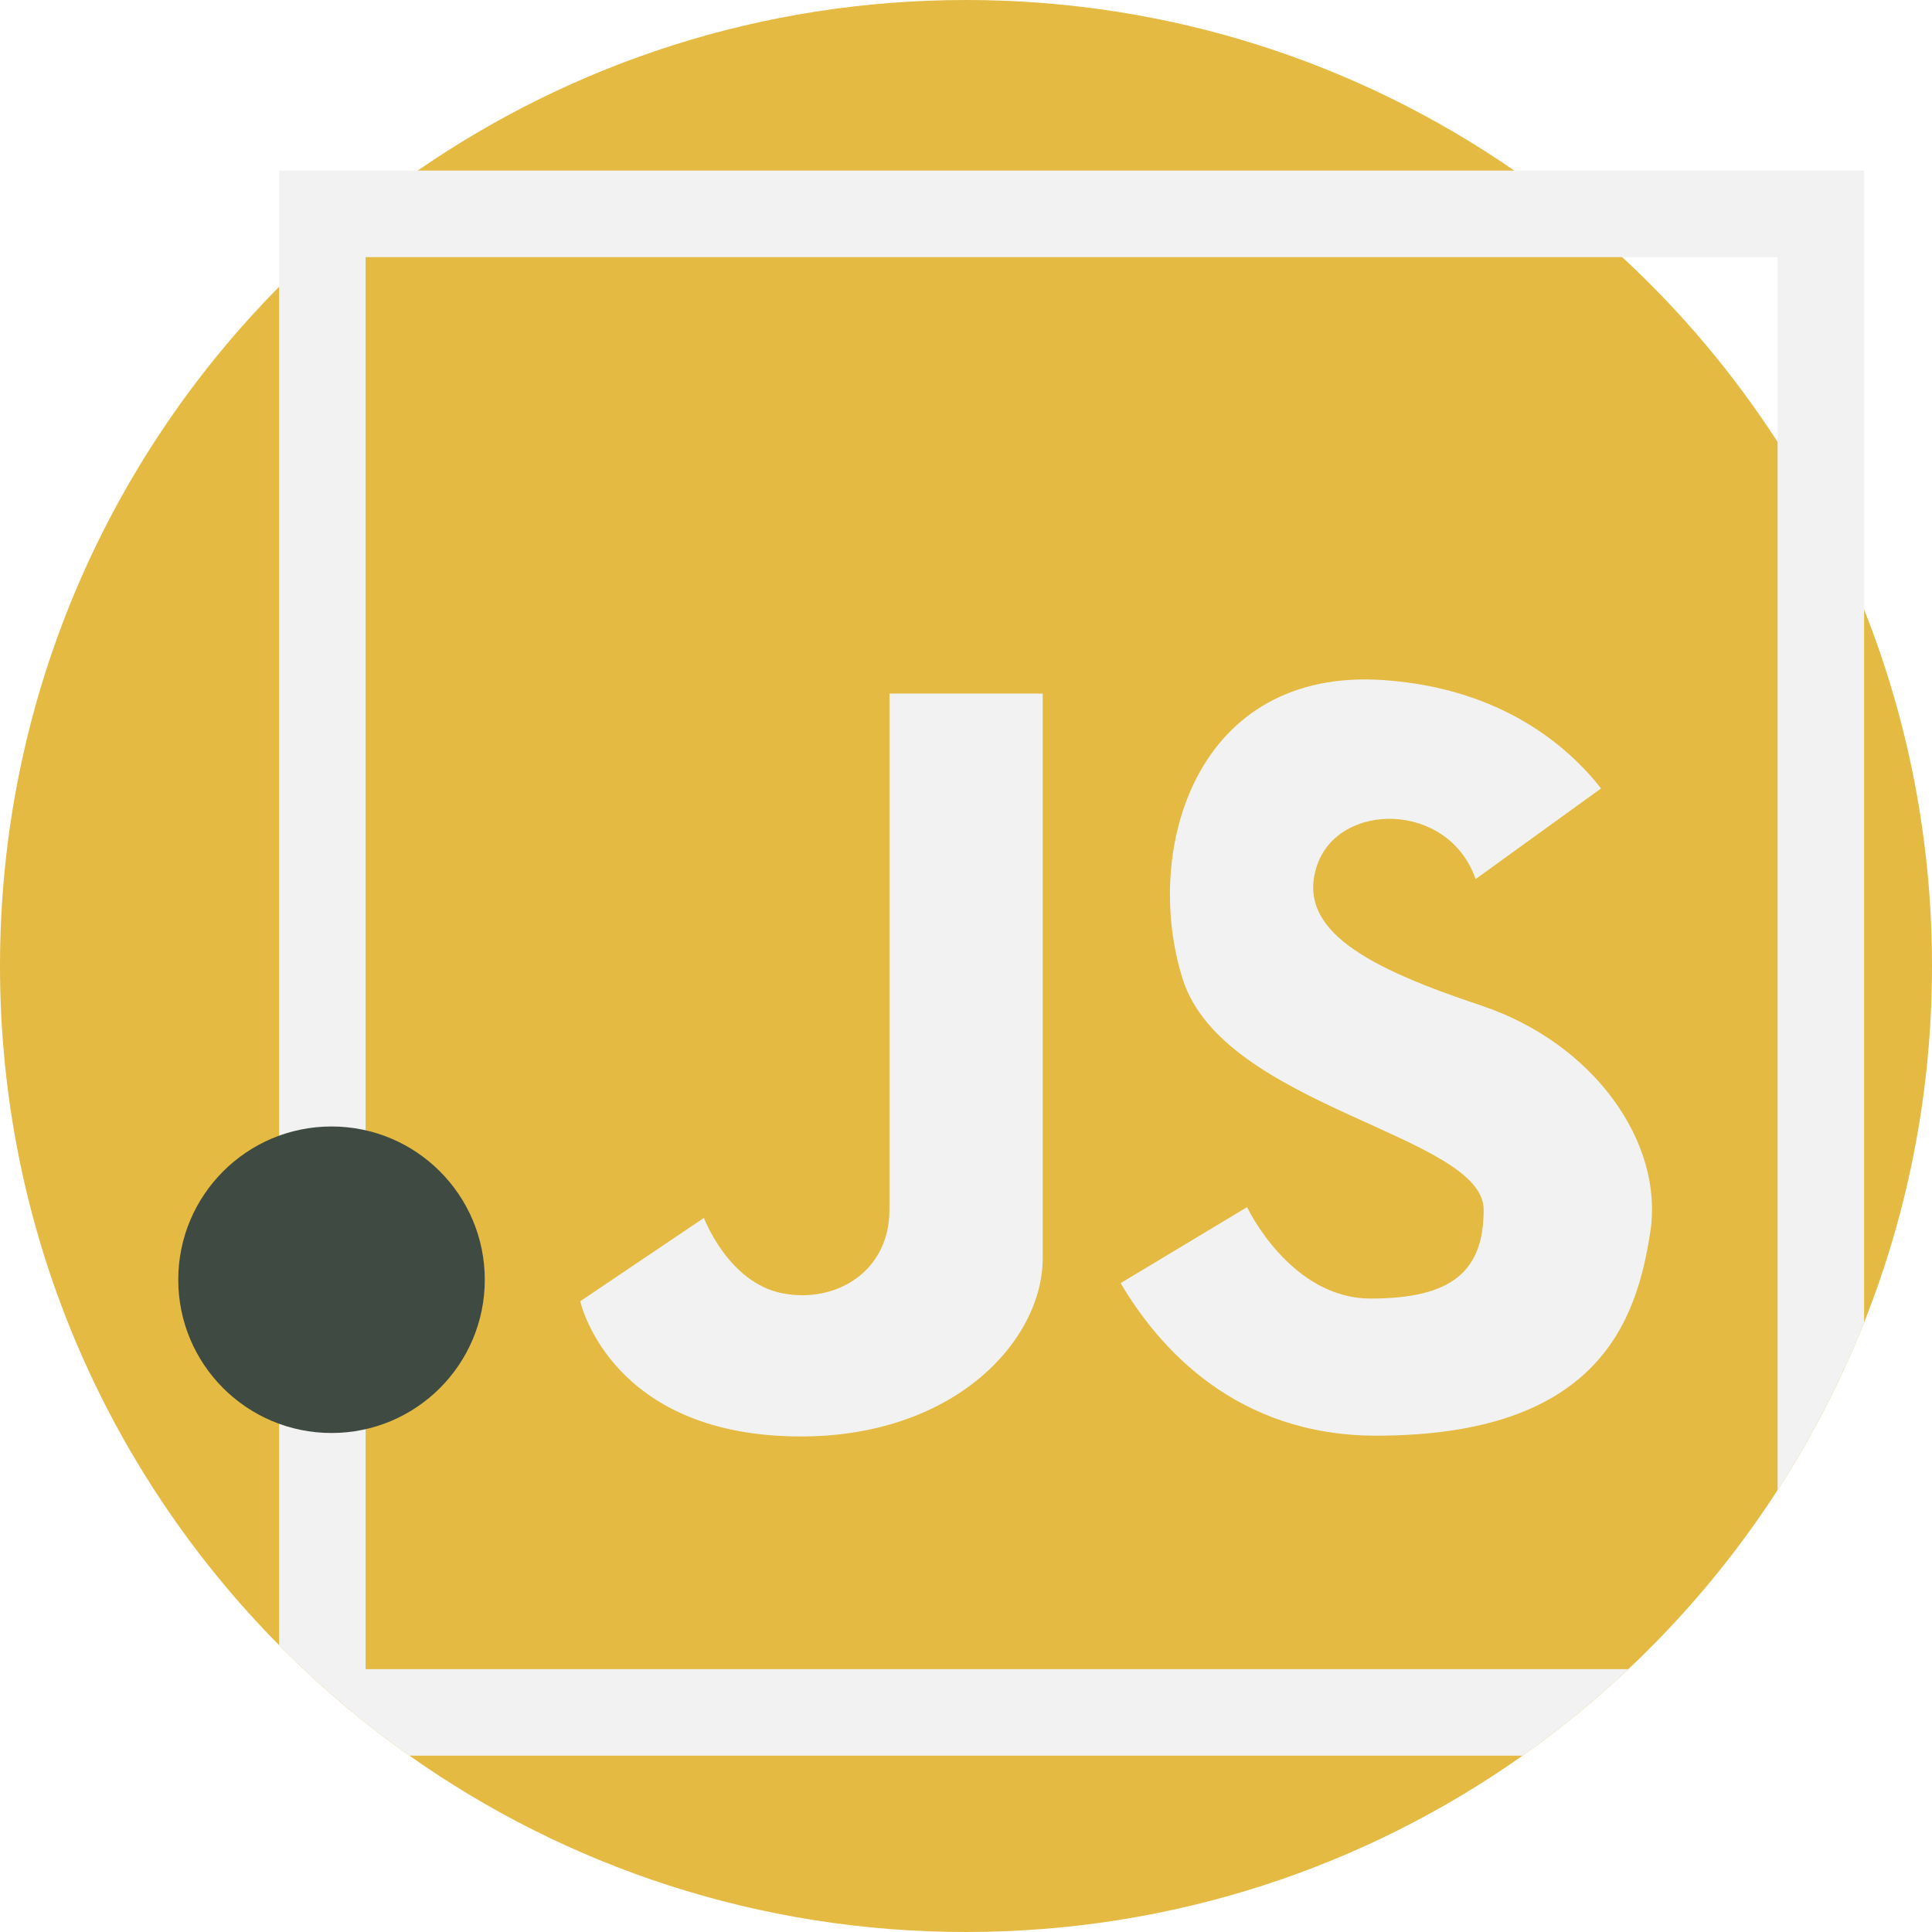
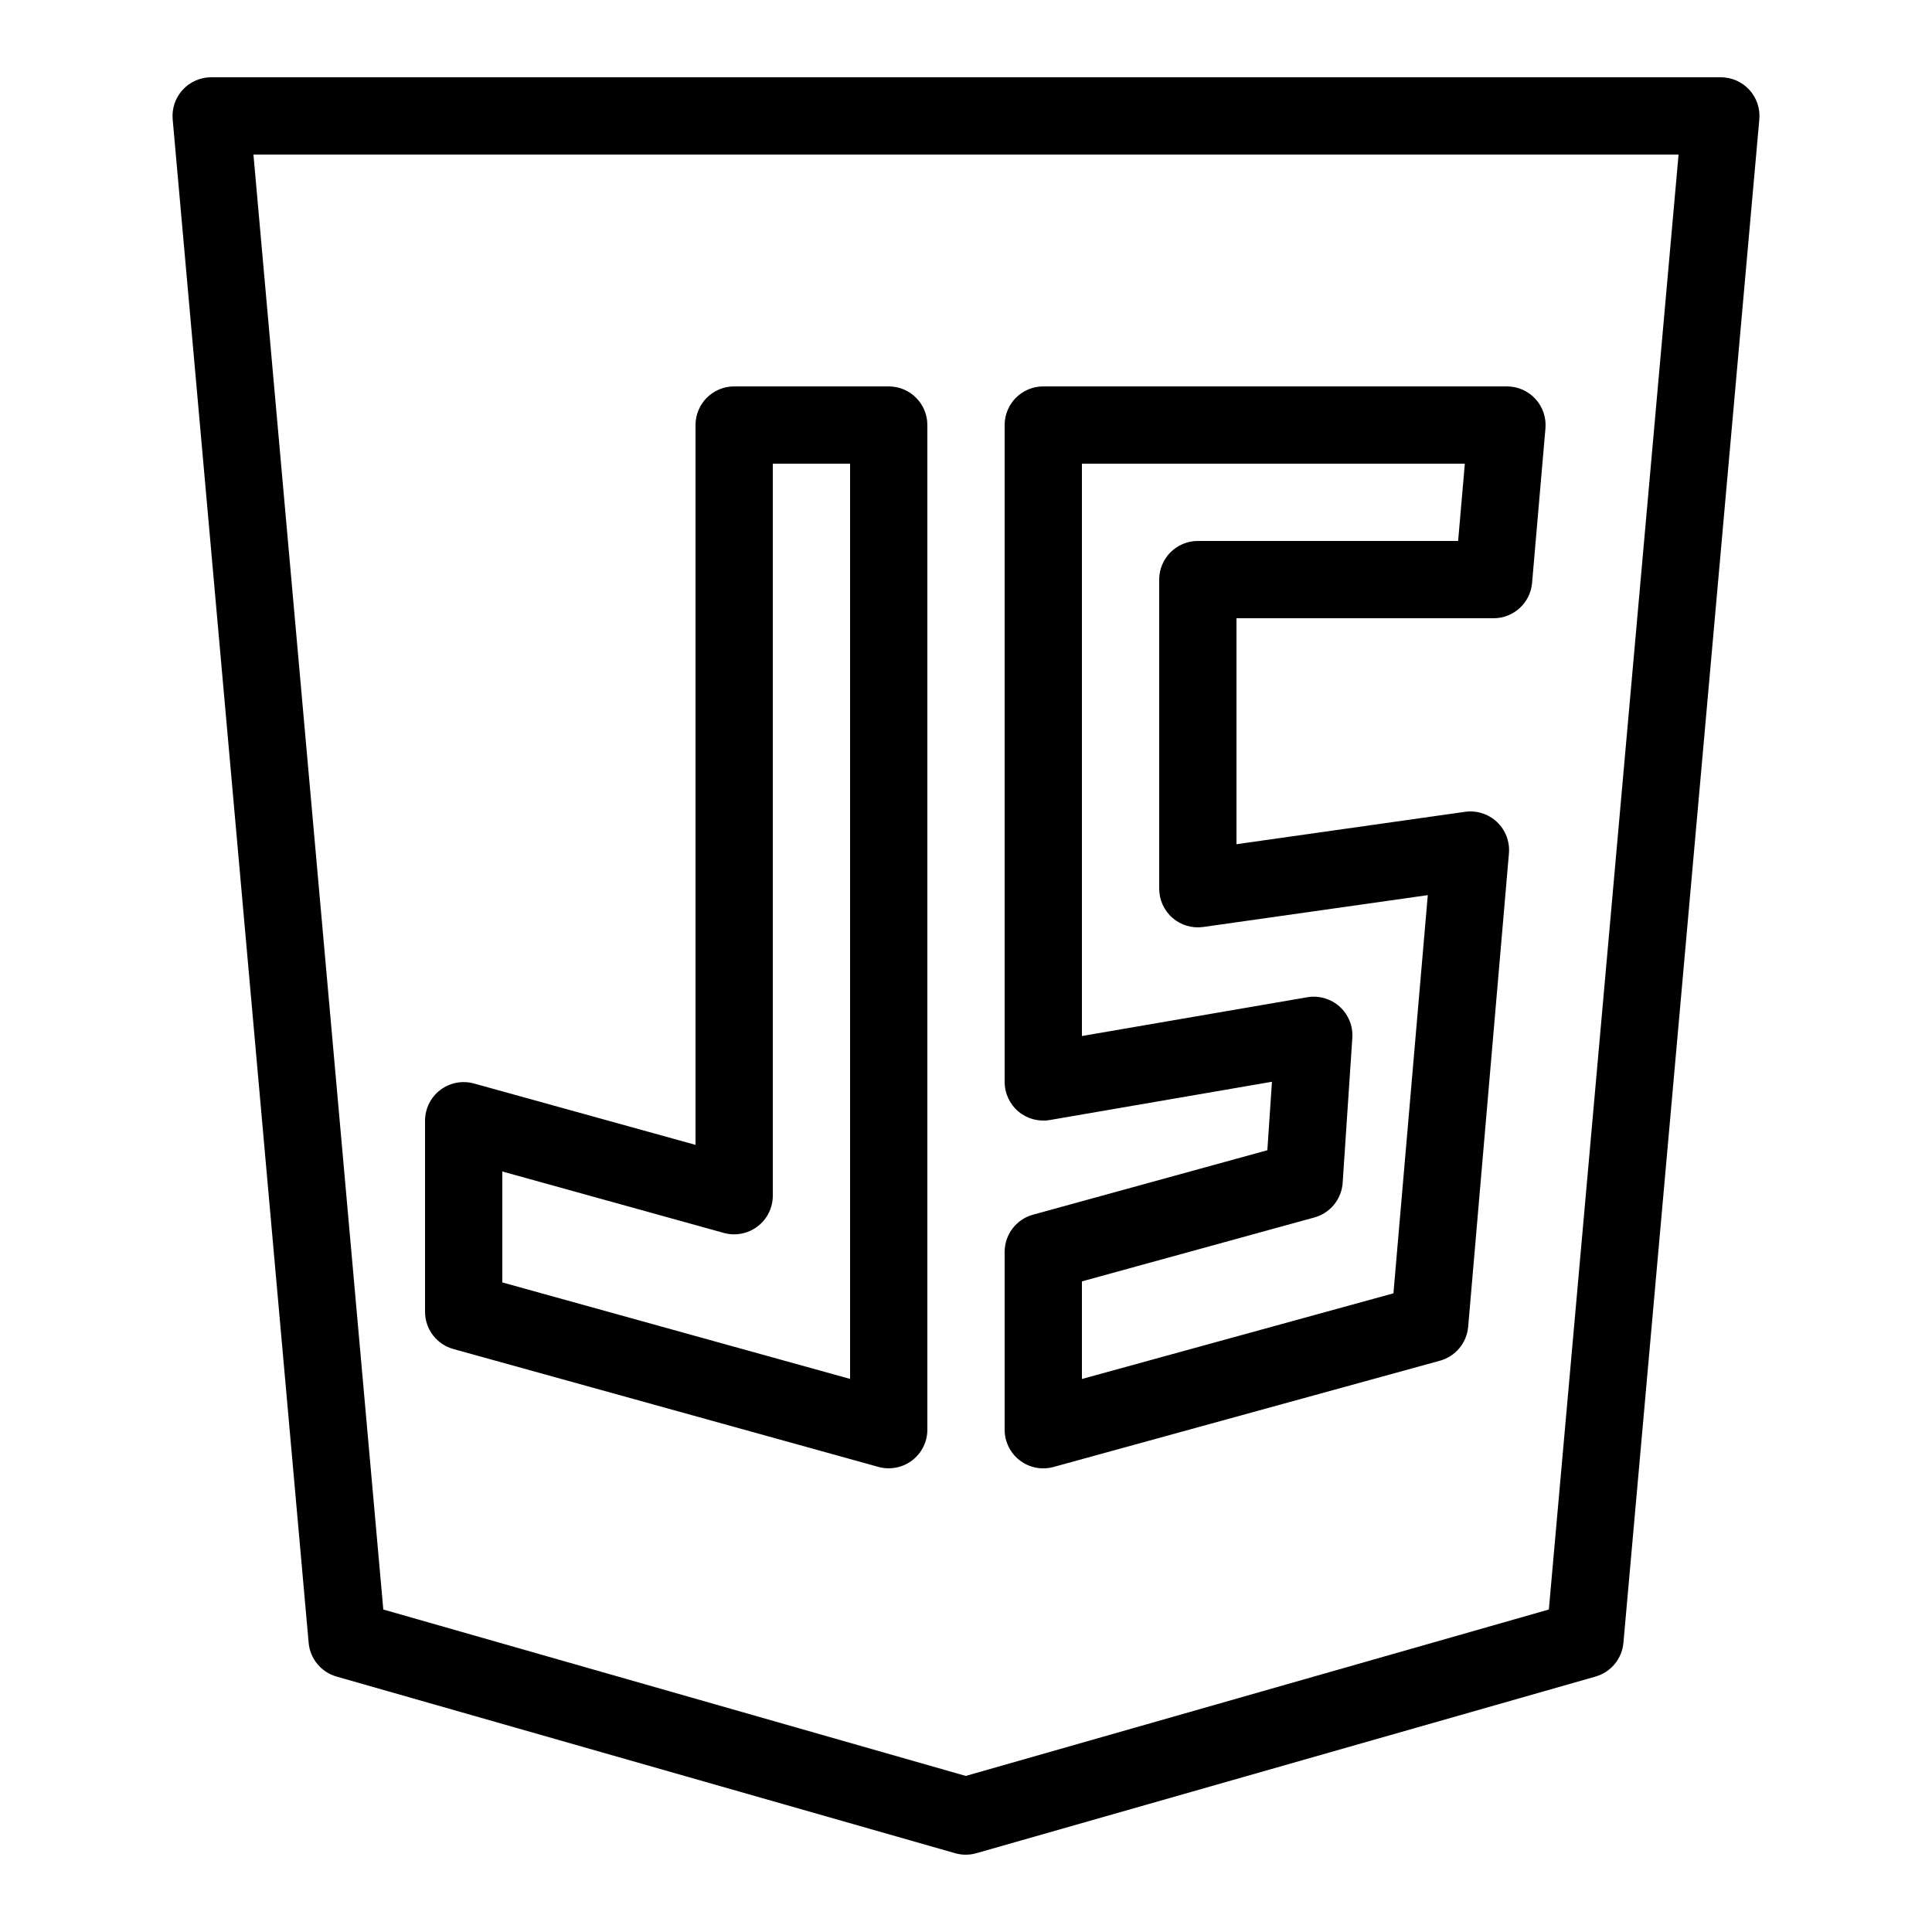
- <svg xmlns="http://www.w3.org/2000/svg" version="1.1" id="Capa_1" x="0px" y="0px" viewBox="0 0 512 512" style="enable-background:new 0 0 512 512;" xml:space="preserve">
-   <path style="fill:#E4BA42;" d="M512,256c0,33.353-6.374,65.212-17.983,94.438c-6.207,15.632-13.908,30.511-22.936,44.45  c-11.243,17.387-24.545,33.322-39.549,47.449c-8.788,8.286-18.15,15.945-28.035,22.925C361.806,494.707,310.93,512,256,512  s-105.806-17.293-147.498-46.738c-12.372-8.735-23.928-18.526-34.534-29.268C28.233,389.757,0,326.165,0,256  S28.233,122.243,73.968,76.006c11.233-11.368,23.531-21.682,36.728-30.793C151.97,16.697,202.031,0,256,0  s104.03,16.697,145.304,45.213c10.083,6.949,19.634,14.618,28.588,22.925c15.684,14.503,29.539,30.96,41.19,48.974  c9.028,13.939,16.729,28.818,22.936,44.45C505.626,190.788,512,222.647,512,256z" />
-   <g>
-     <path style="fill:#F2F2F2;" d="M391.05,232.97c-7.125-20.664-36.341-20.664-42.04-3.563c-5.7,17.101,13.539,27.076,43.466,37.053   c29.927,9.976,48.454,36.341,44.891,59.854s-13.539,54.154-72.68,54.154c-36.963,0-57.505-23.103-67.714-40.429l33.511-20.138   c0,0,11.401,24.227,32.777,24.227c21.377,0,29.927-7.125,29.927-23.514c0-19.951-69.118-27.076-79.806-61.279   s3.563-82.656,53.441-79.094c31.175,2.227,48.71,17.535,57.478,28.703L391.05,232.97z" />
-     <path style="fill:#F2F2F2;" d="M235.714,183.805c0,0,0,120.421,0,136.81c0,16.388-14.251,24.94-28.502,22.089   c-14.251-2.85-20.664-19.951-20.664-19.951l-32.777,22.089c0,0,7.125,32.777,52.016,35.628   c44.891,2.85,70.542-24.227,70.542-47.029s0-149.636,0-149.636L235.714,183.805L235.714,183.805z" />
-     <path style="fill:#F2F2F2;" d="M73.968,45.213v390.781c10.606,10.742,22.162,20.532,34.534,29.268h294.996   c9.885-6.98,19.247-14.639,28.035-22.925H96.893V68.138h374.188v326.75c9.028-13.939,16.729-28.818,22.936-44.45V45.213H73.968z" />
-   </g>
-   <circle style="fill:#3F4A43;" cx="87.855" cy="339.143" r="40.615" />
-   <g>
- </g>
-   <g>
- </g>
-   <g>
- </g>
-   <g>
- </g>
-   <g>
- </g>
-   <g>
- </g>
-   <g>
- </g>
-   <g>
- </g>
-   <g>
- </g>
-   <g>
- </g>
-   <g>
- </g>
-   <g>
- </g>
-   <g>
- </g>
-   <g>
- </g>
-   <g>
- </g>
+ <svg xmlns="http://www.w3.org/2000/svg" fill="#000000" viewBox="0 0 50 50" width="50px" height="50px">
+   <path d="M 5.465 2 A 1 1 0 0 0 4.469 3.09 L 7.988 42.516 A 1 1 0 0 0 8.709 43.389 L 24.719 47.961 A 1 1 0 0 0 25.268 47.961 L 41.293 43.389 A 1 1 0 0 0 42.014 42.516 L 45.531 3.09 A 1 1 0 0 0 44.535 2 L 5.465 2 z M 6.559 4 L 43.441 4 L 40.084 41.654 L 24.994 45.961 L 9.92 41.654 L 6.559 4 z M 19 10 A 1 1 0 0 0 18 11 L 18 29.629 L 12.268 28.041 A 1 1 0 0 0 11 29.004 L 11 33.949 A 1 1 0 0 0 11.732 34.912 L 22.732 37.963 A 1 1 0 0 0 24 37 L 24 11 A 1 1 0 0 0 23 10 L 19 10 z M 27 10 A 1 1 0 0 0 26 11 L 26 28 A 1 1 0 0 0 27.17 28.986 L 32.918 27.996 L 32.799 29.768 L 26.734 31.436 A 1 1 0 0 0 26 32.398 L 26 37 A 1 1 0 0 0 27.266 37.965 L 37.266 35.215 A 1 1 0 0 0 37.996 34.336 L 39.051 22.086 A 1 1 0 0 0 37.914 21.01 L 32 21.848 L 32 16 L 38.654 16 A 1 1 0 0 0 39.65 15.086 L 39.996 11.086 A 1 1 0 0 0 39 10 L 27 10 z M 20 12 L 22 12 L 22 35.686 L 13 33.189 L 13 30.318 L 18.732 31.908 A 1 1 0 0 0 20 30.945 L 20 12 z M 28 12 L 37.91 12 L 37.736 14 L 31 14 A 1 1 0 0 0 30 15 L 30 23 A 1 1 0 0 0 31.141 23.99 L 36.951 23.166 L 36.062 33.471 L 28 35.688 L 28 33.162 L 34.016 31.508 A 1 1 0 0 0 34.748 30.611 L 34.998 26.861 A 1 1 0 0 0 33.83 25.809 L 28 26.812 L 28 12 z" />
</svg>
